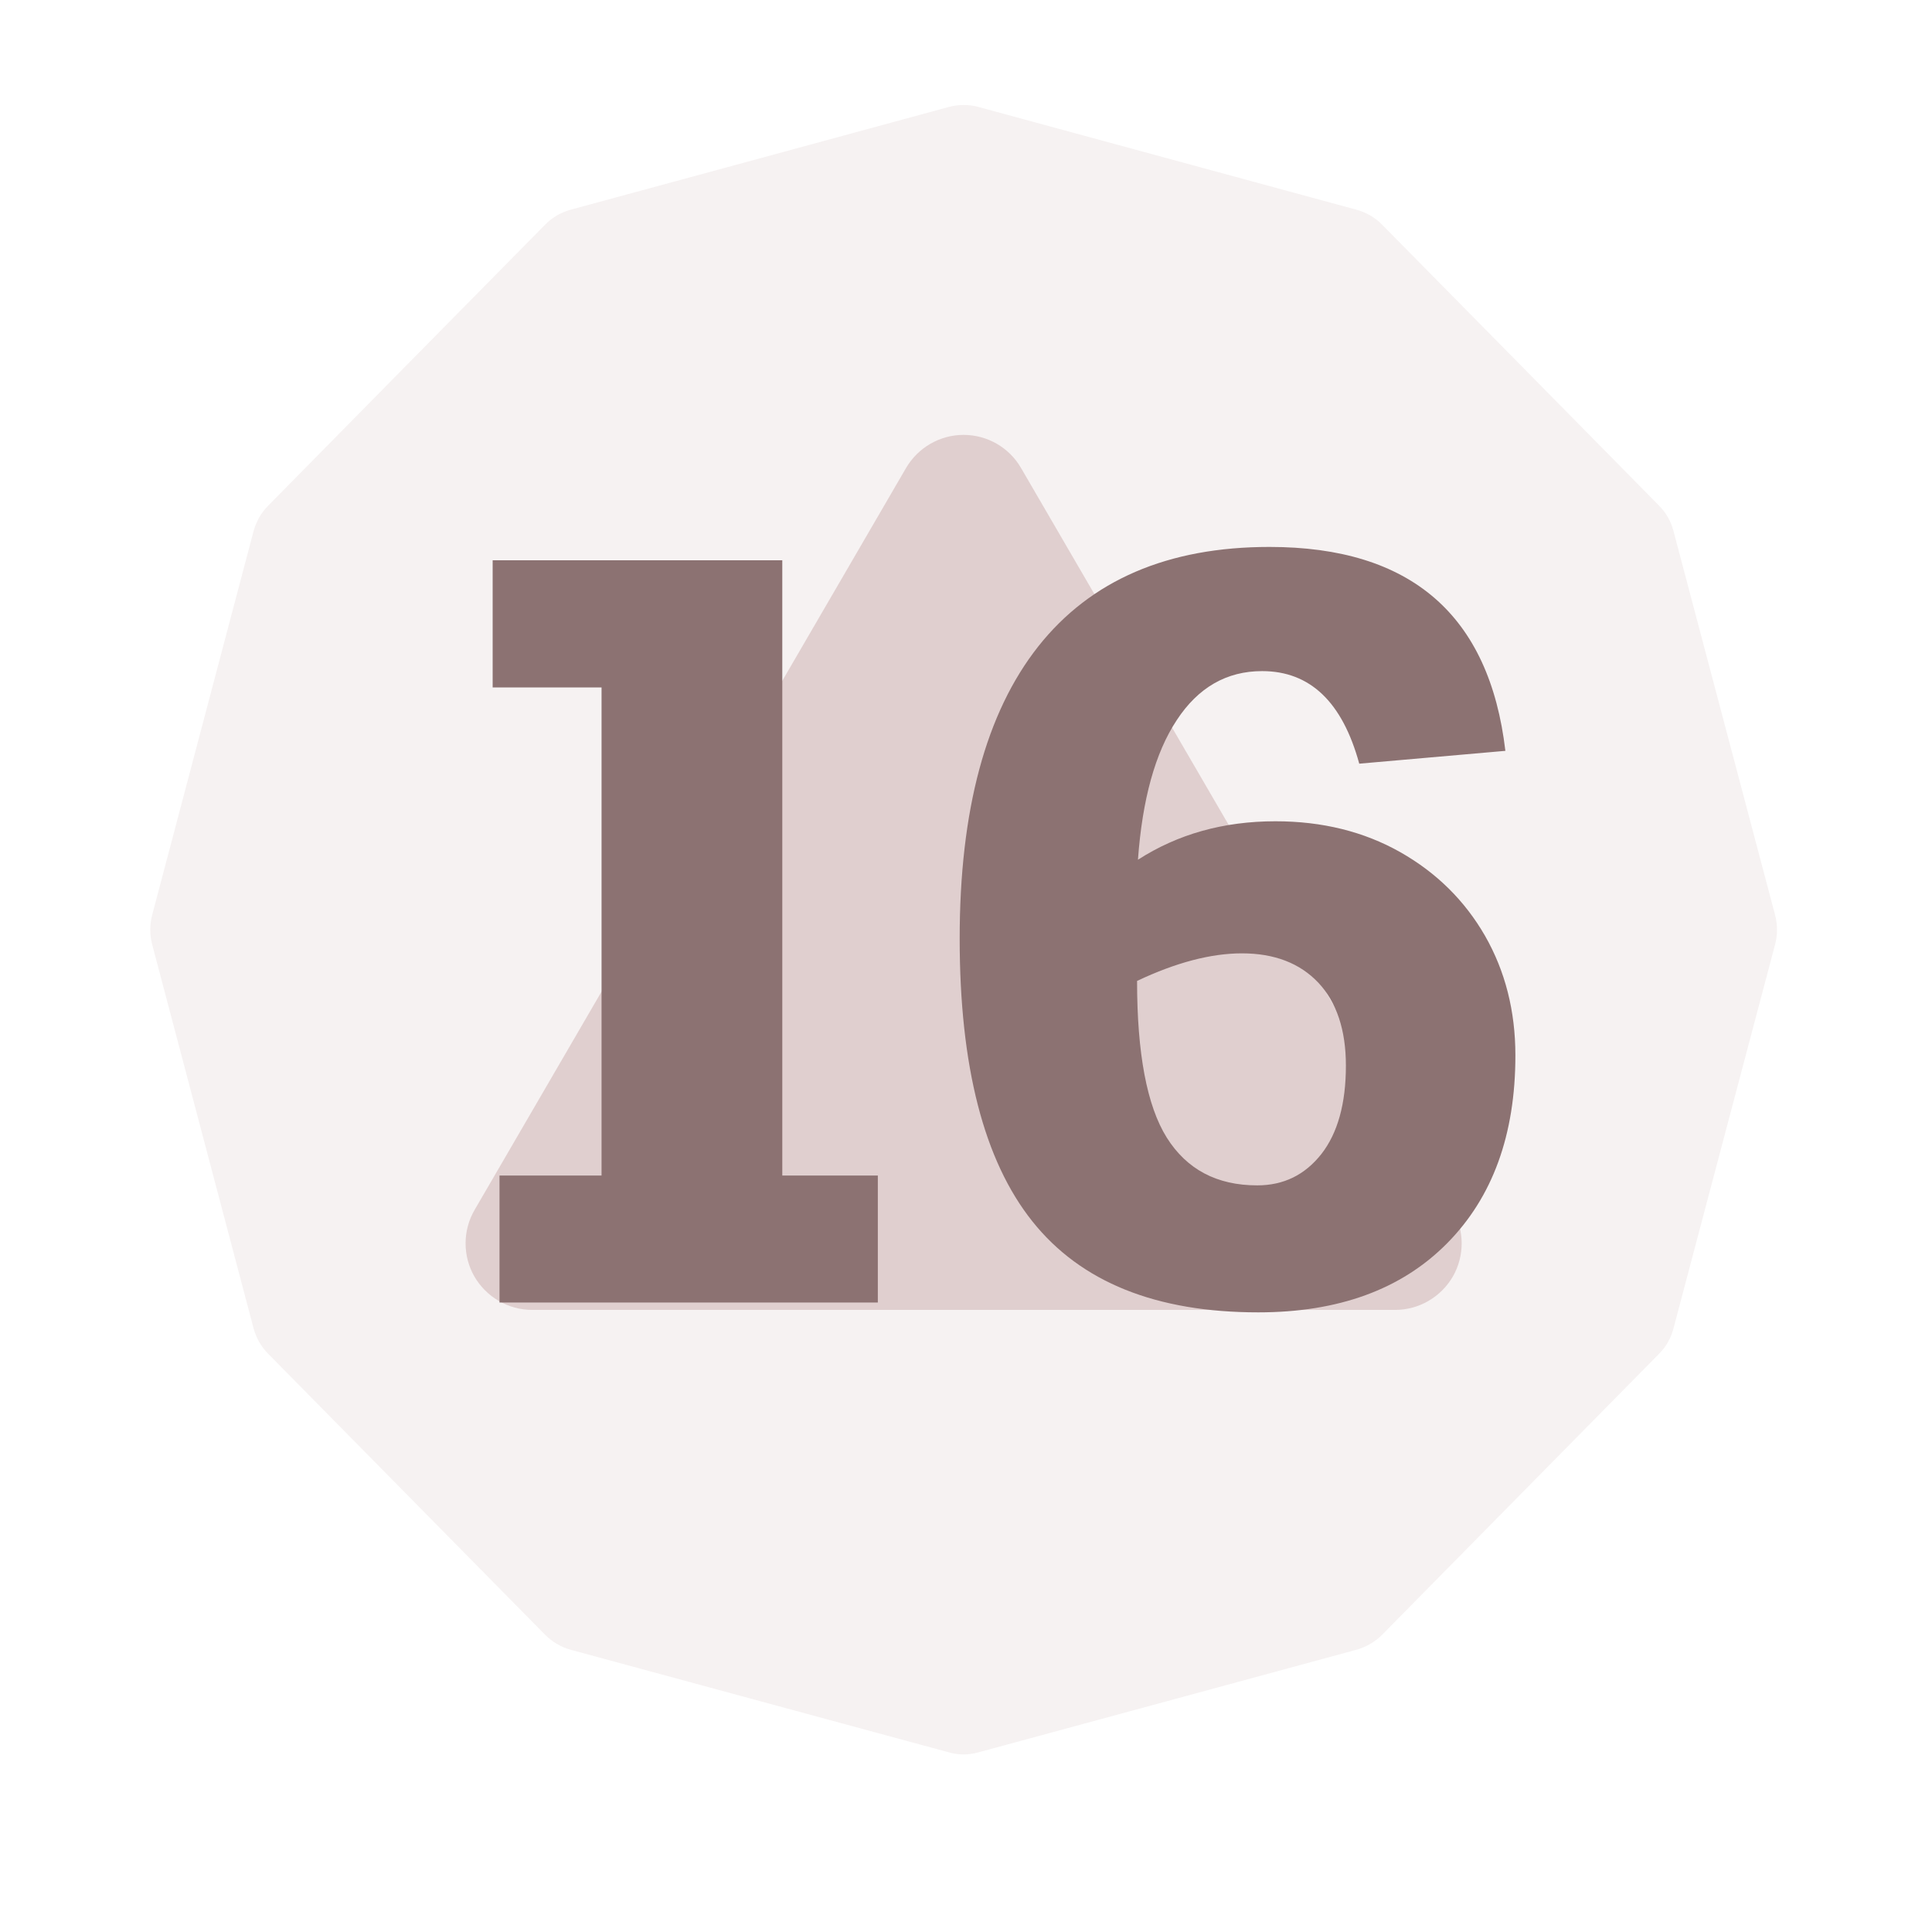
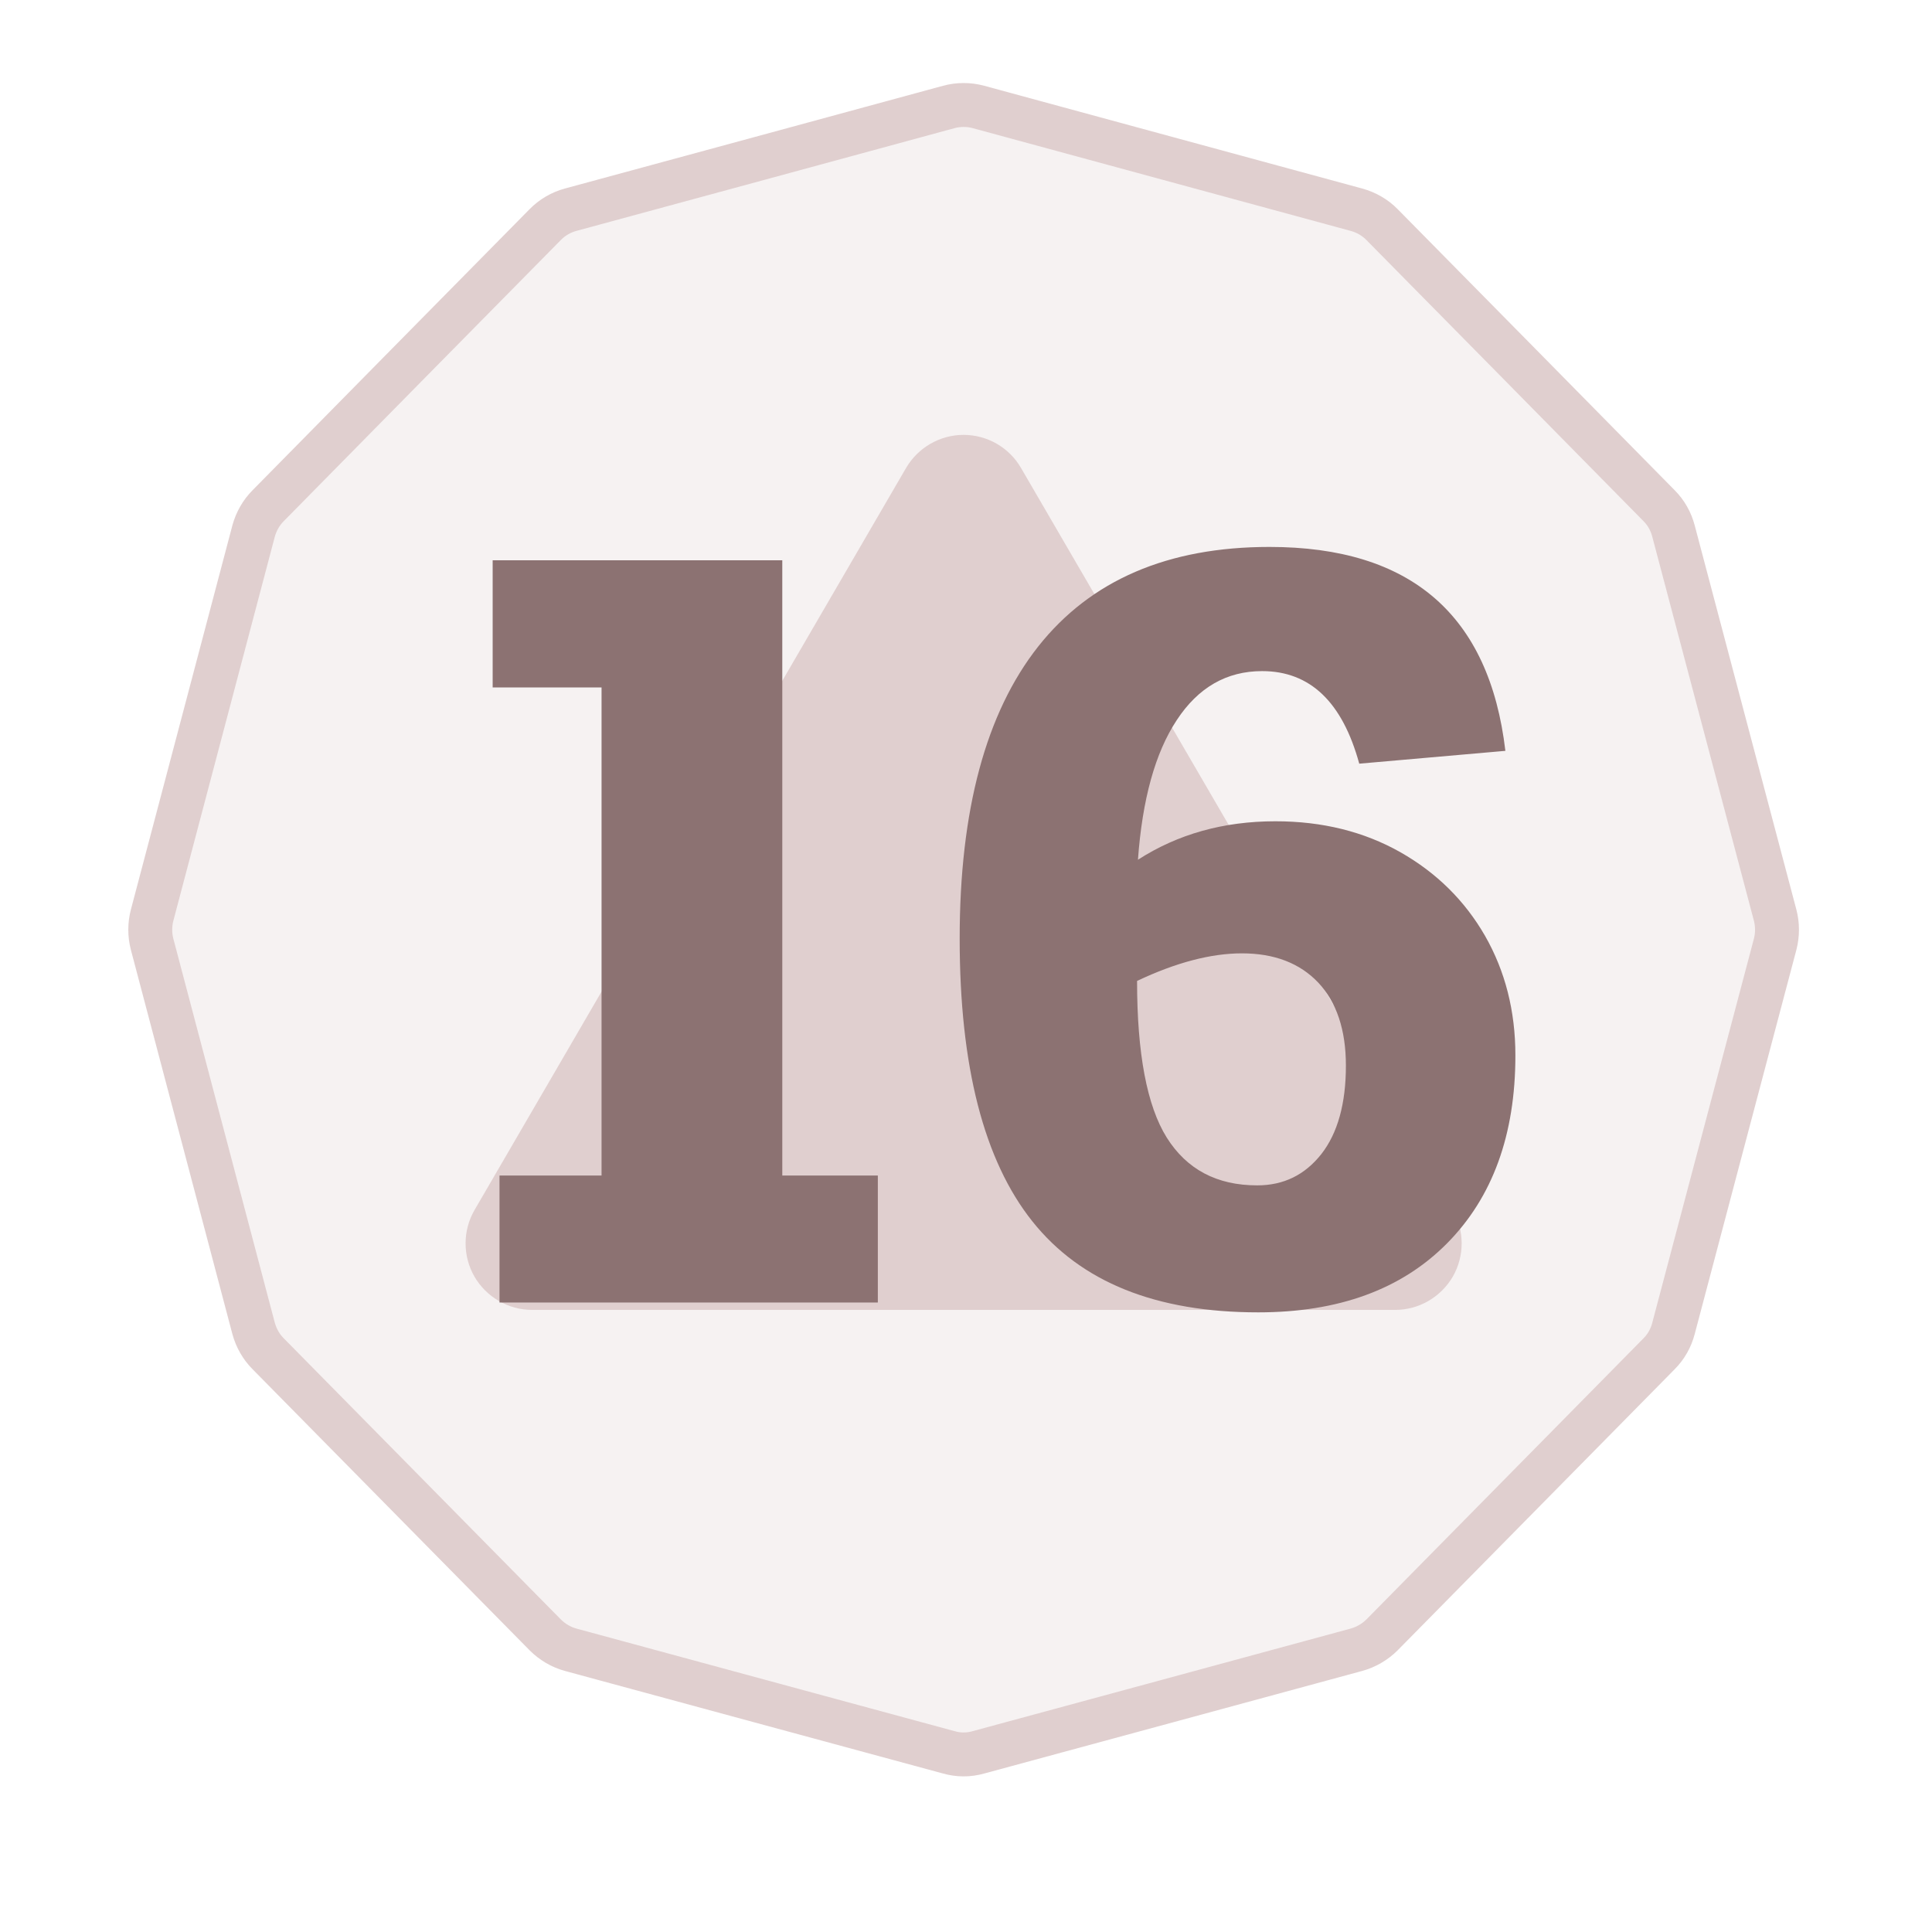
- <svg xmlns="http://www.w3.org/2000/svg" width="100%" height="100%" viewBox="0 0 11 11" version="1.1" xml:space="preserve" style="fill-rule:evenodd;clip-rule:evenodd;stroke-linejoin:round;stroke-miterlimit:2;">
+ <svg xmlns="http://www.w3.org/2000/svg" width="100%" height="100%" viewBox="0 0 11 11" version="1.1" xml:space="preserve" style="fill-rule:evenodd;clip-rule:evenodd;stroke-linecap:round;stroke-miterlimit:3;">
  <rect id="d20_16" x="0.206" y="0.013" width="10.56" height="10.56" style="fill:none;" />
  <g>
-     <path d="M5.402,0.609c0.055,-0.015 0.114,-0.015 0.169,0c0.364,0.099 1.79,0.487 2.152,0.585c0.055,0.015 0.106,0.044 0.146,0.085c0.265,0.269 1.314,1.332 1.577,1.6c0.04,0.04 0.068,0.09 0.082,0.144c0.097,0.365 0.482,1.824 0.579,2.188c0.014,0.054 0.014,0.111 -0,0.165c-0.097,0.364 -0.482,1.823 -0.579,2.188c-0.014,0.054 -0.042,0.104 -0.082,0.144c-0.263,0.267 -1.312,1.331 -1.577,1.6c-0.04,0.04 -0.091,0.07 -0.146,0.085c-0.362,0.098 -1.788,0.486 -2.152,0.584c-0.055,0.016 -0.114,0.016 -0.169,0c-0.364,-0.098 -1.79,-0.486 -2.153,-0.584c-0.055,-0.015 -0.105,-0.045 -0.145,-0.085c-0.265,-0.269 -1.314,-1.333 -1.577,-1.6c-0.04,-0.04 -0.068,-0.09 -0.083,-0.144c-0.096,-0.365 -0.482,-1.824 -0.578,-2.188c-0.014,-0.054 -0.014,-0.111 0,-0.165c0.096,-0.364 0.482,-1.823 0.578,-2.188c0.015,-0.054 0.043,-0.104 0.083,-0.144c0.263,-0.268 1.312,-1.331 1.577,-1.6c0.04,-0.041 0.09,-0.07 0.145,-0.085c0.363,-0.098 1.789,-0.486 2.153,-0.585Z" style="fill:#f6f2f2;" />
+     <path d="M5.402,0.609c0.055,-0.015 0.114,-0.015 0.169,0c0.364,0.099 1.79,0.487 2.152,0.585c0.055,0.015 0.106,0.044 0.146,0.085c0.265,0.269 1.314,1.332 1.577,1.6c0.04,0.04 0.068,0.09 0.082,0.144c0.097,0.365 0.482,1.824 0.579,2.188c0.014,0.054 0.014,0.111 -0,0.165c-0.097,0.364 -0.482,1.823 -0.579,2.188c-0.014,0.054 -0.042,0.104 -0.082,0.144c-0.263,0.267 -1.312,1.331 -1.577,1.6c-0.04,0.04 -0.091,0.07 -0.146,0.085c-0.362,0.098 -1.788,0.486 -2.152,0.584c-0.055,0.016 -0.114,0.016 -0.169,0c-0.364,-0.098 -1.79,-0.486 -2.153,-0.584c-0.055,-0.015 -0.105,-0.045 -0.145,-0.085c-0.265,-0.269 -1.314,-1.333 -1.577,-1.6c-0.04,-0.04 -0.068,-0.09 -0.083,-0.144c-0.096,-0.365 -0.482,-1.824 -0.578,-2.188c-0.014,-0.054 -0.014,-0.111 0,-0.165c0.096,-0.364 0.482,-1.823 0.578,-2.188c0.015,-0.054 0.043,-0.104 0.083,-0.144c0.263,-0.268 1.312,-1.331 1.577,-1.6c0.04,-0.041 0.09,-0.07 0.145,-0.085c0.363,-0.098 1.789,-0.486 2.153,-0.585Z" style="fill:#f6f2f2;stroke:#e0cfcf;stroke-width:0.25px;" />
    <path d="M5.159,2.664c0.068,-0.116 0.193,-0.188 0.327,-0.188c0.135,-0 0.26,0.072 0.327,0.188c0.597,1.027 1.858,3.194 2.458,4.225c0.068,0.117 0.068,0.262 0.001,0.379c-0.068,0.117 -0.193,0.19 -0.328,0.19c-1.197,-0 -3.718,-0 -4.915,-0c-0.135,-0 -0.26,-0.073 -0.328,-0.19c-0.067,-0.117 -0.067,-0.262 0.001,-0.379c0.6,-1.031 1.86,-3.198 2.457,-4.225Z" style="fill:#e0cfcf;" />
  </g>
  <g>
    <path d="M4.998,6.693l0,0.723l-2.154,0l0,-0.723l0.581,-0l-0,-2.779l-0.62,-0l0,-0.724l1.649,0l0,3.503l0.544,-0Z" style="fill:#8c7272;fill-rule:nonzero;" />
    <path d="M8.571,4.275l-0.832,0.073c-0.096,-0.351 -0.28,-0.527 -0.553,-0.527c-0.202,0 -0.364,0.093 -0.486,0.279c-0.123,0.186 -0.196,0.451 -0.221,0.795c0.227,-0.146 0.487,-0.219 0.783,-0.219c0.267,0 0.504,0.059 0.711,0.176c0.206,0.117 0.367,0.276 0.482,0.476c0.115,0.201 0.173,0.428 0.173,0.681c-0,0.452 -0.13,0.809 -0.39,1.071c-0.26,0.262 -0.618,0.392 -1.074,0.392c-0.582,0 -1.01,-0.172 -1.286,-0.518c-0.276,-0.346 -0.414,-0.883 -0.414,-1.61c0,-0.731 0.149,-1.285 0.447,-1.663c0.299,-0.378 0.738,-0.567 1.317,-0.567c0.804,0 1.252,0.387 1.343,1.161Zm-2.097,1.31c-0,0.413 0.056,0.711 0.169,0.892c0.114,0.181 0.285,0.272 0.515,0.272c0.15,-0 0.271,-0.059 0.365,-0.178c0.093,-0.119 0.14,-0.287 0.14,-0.504c-0,-0.203 -0.053,-0.361 -0.157,-0.472c-0.105,-0.111 -0.25,-0.167 -0.435,-0.167c-0.176,0 -0.375,0.052 -0.597,0.157Z" style="fill:#8c7272;fill-rule:nonzero;" />
  </g>
</svg>
